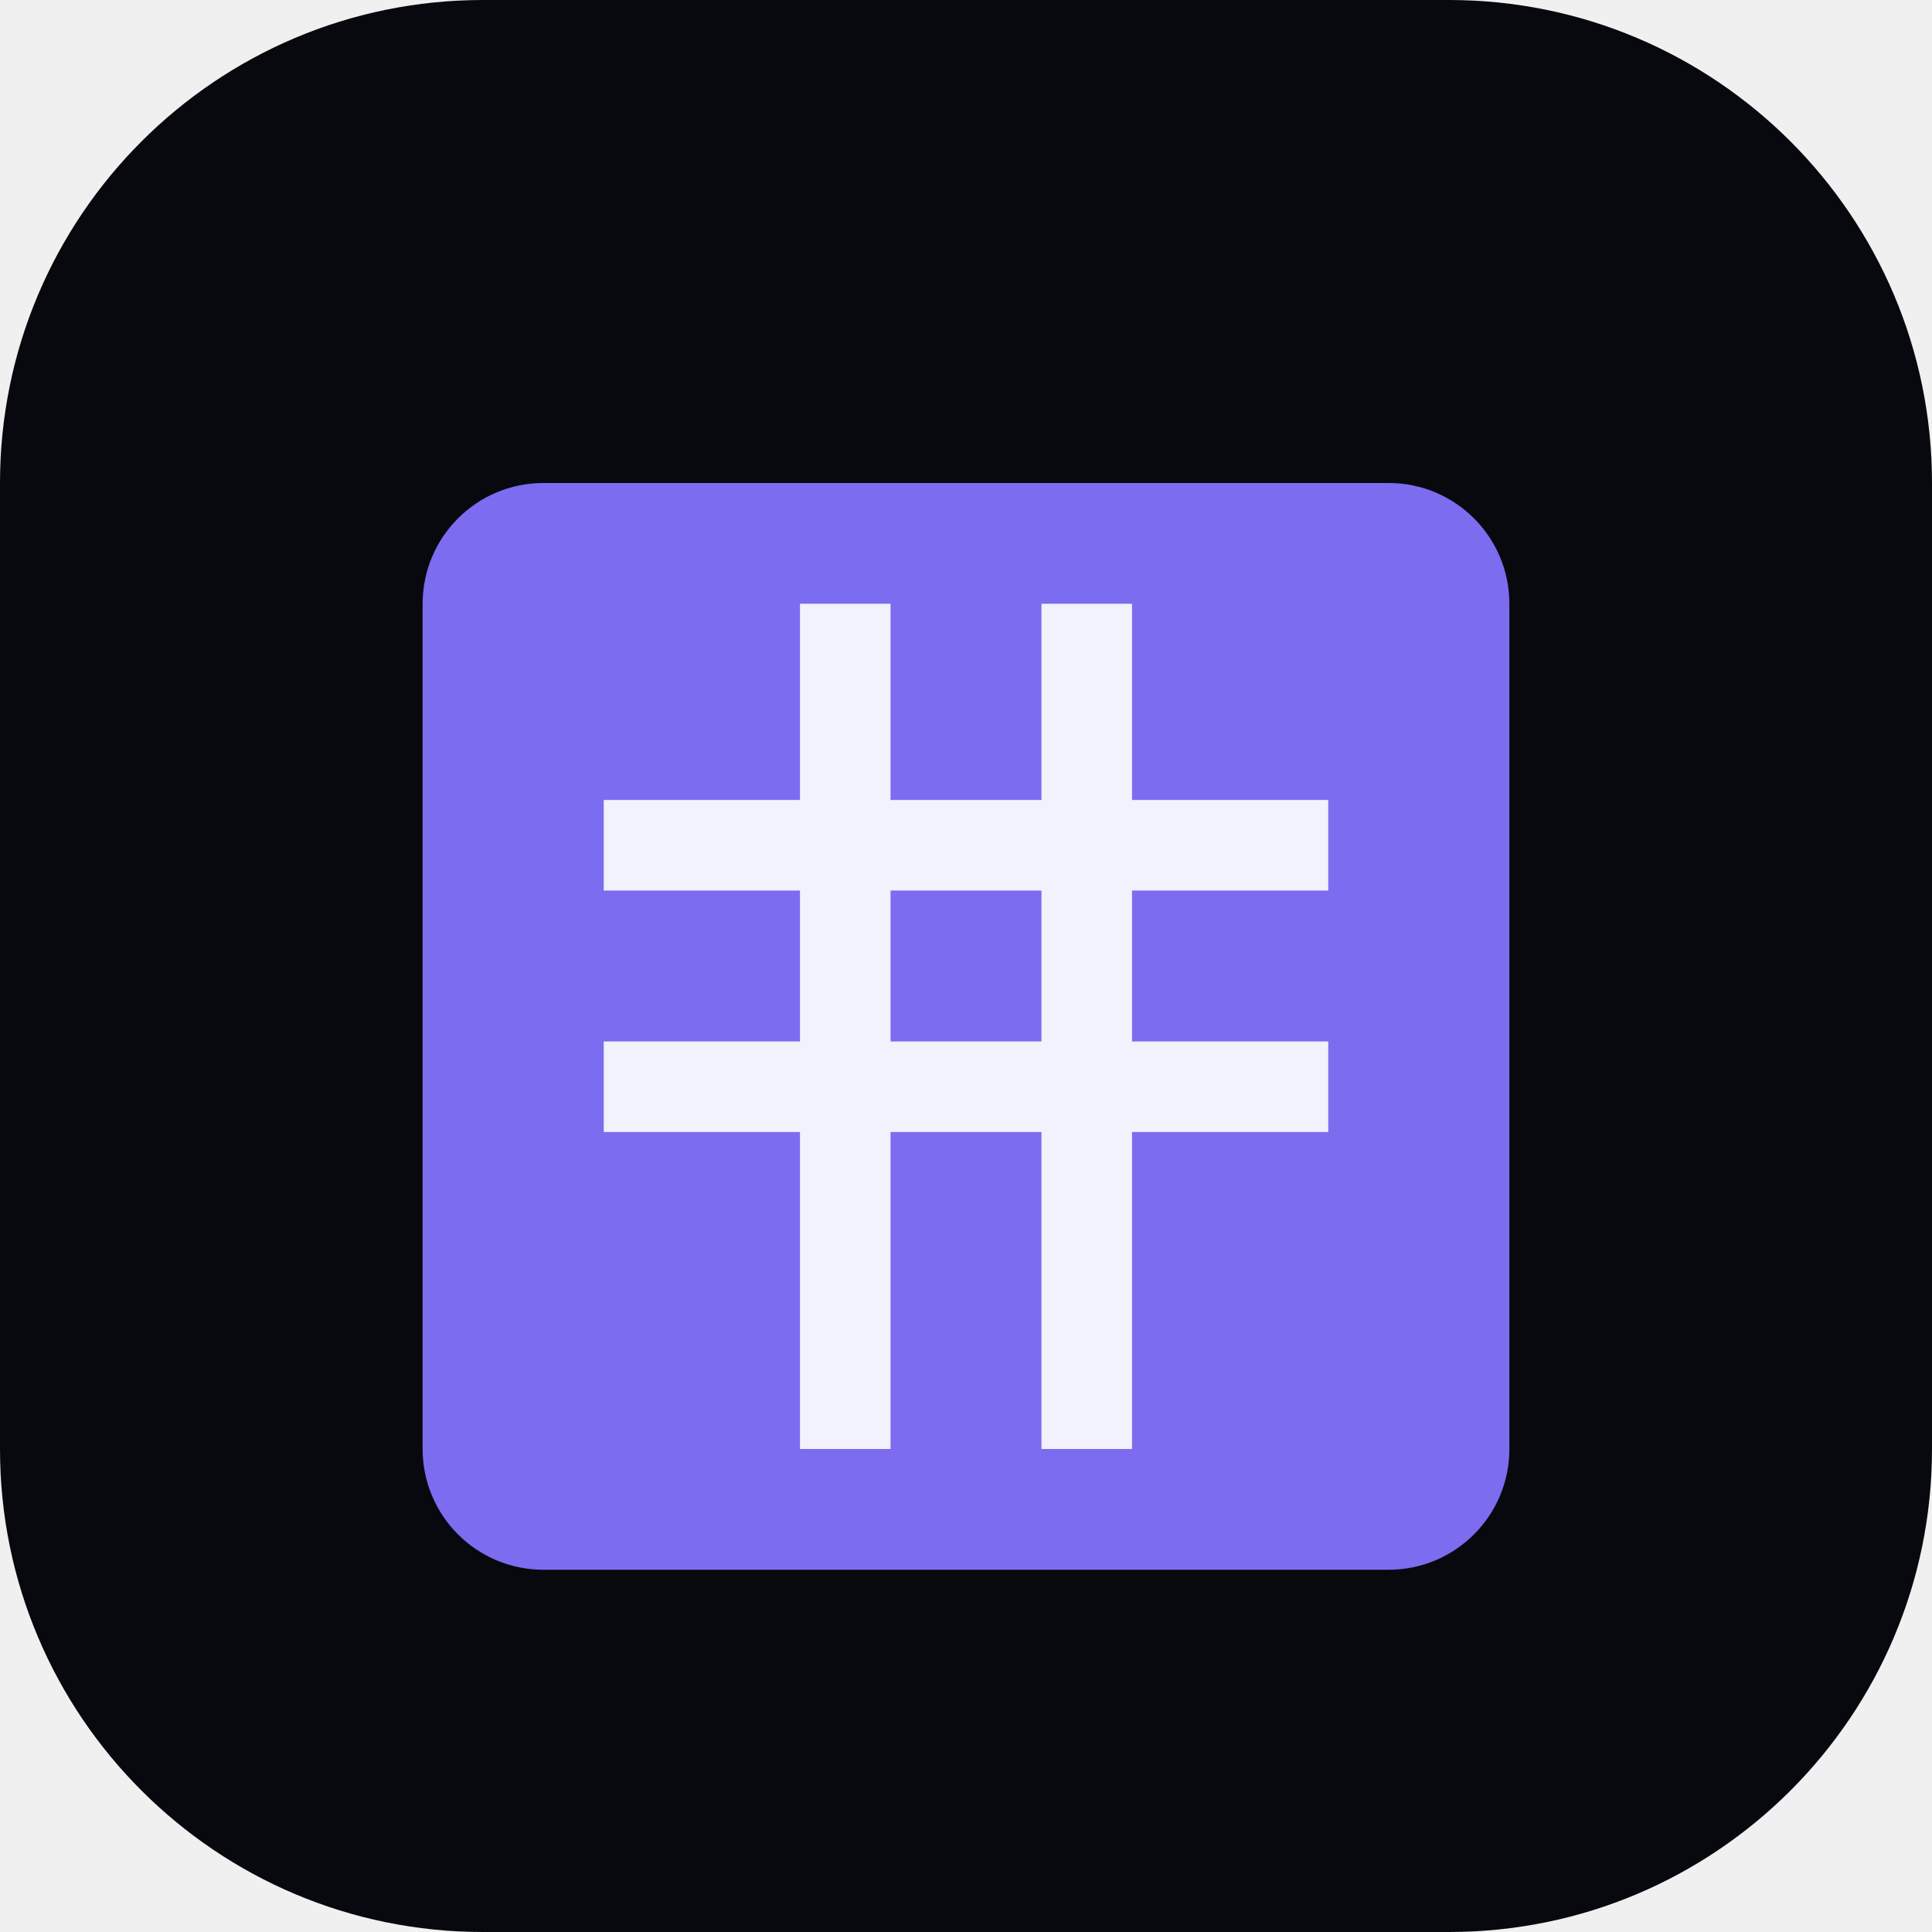
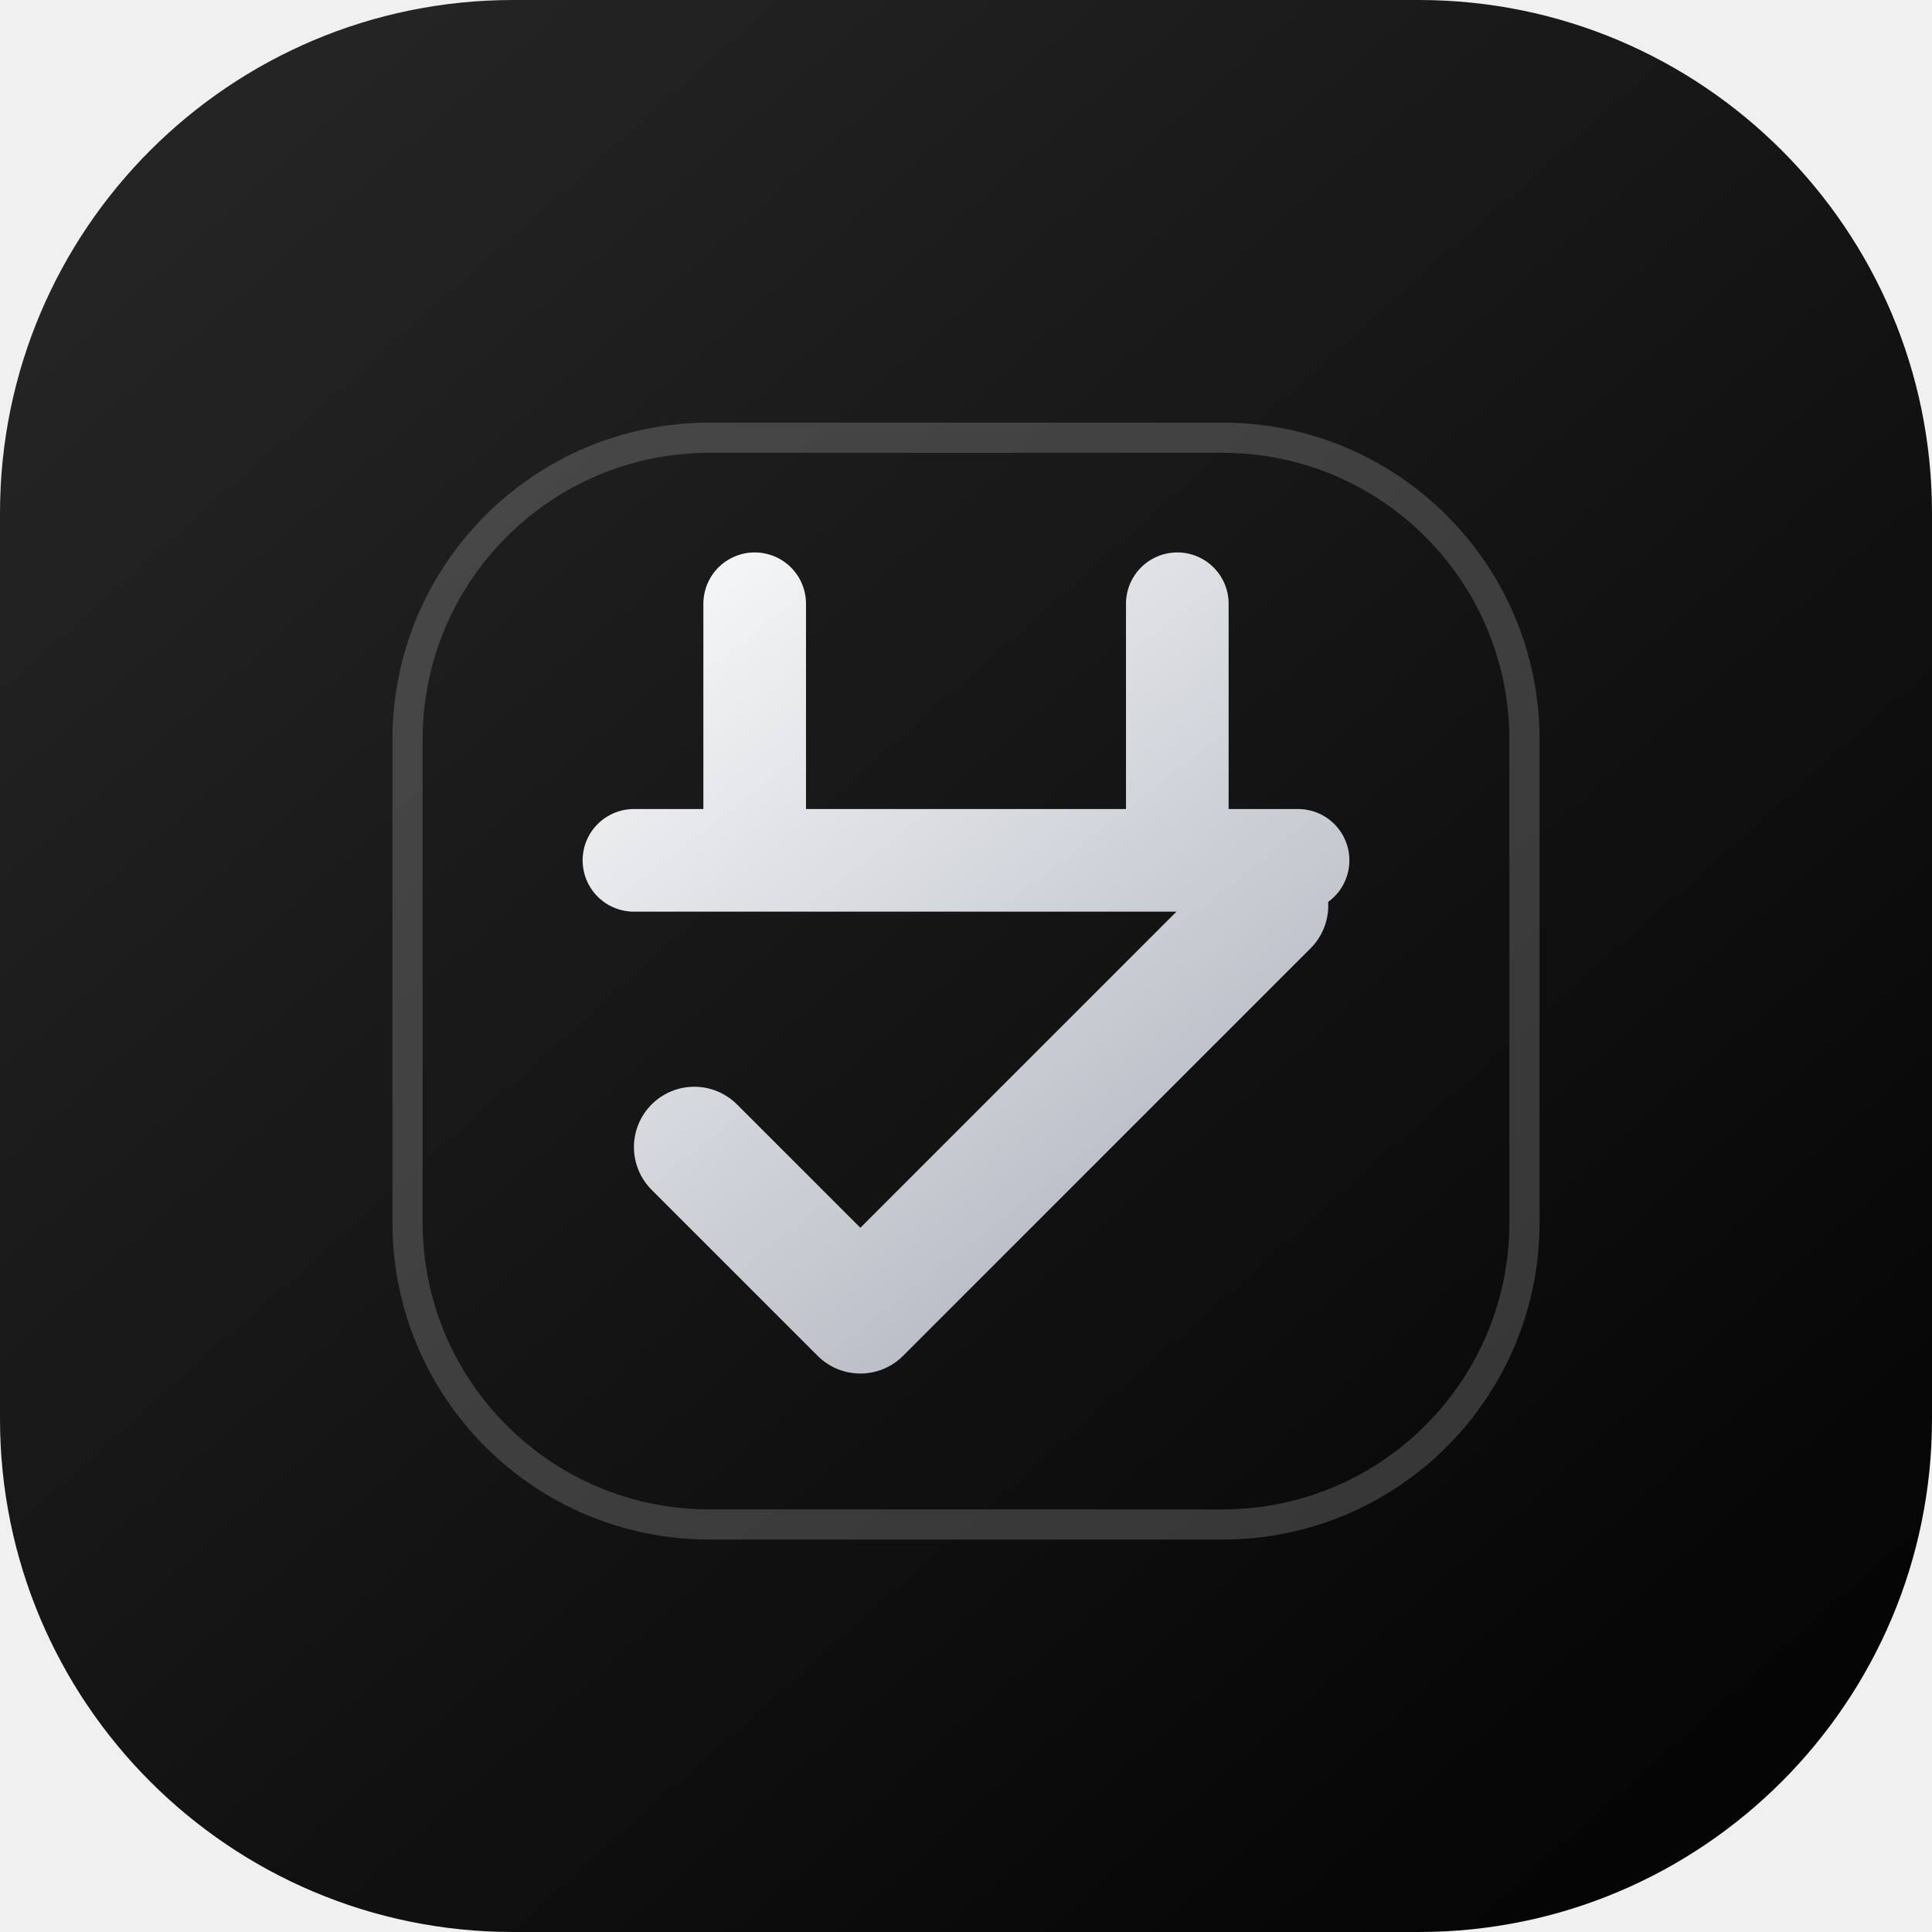
<svg xmlns="http://www.w3.org/2000/svg" viewBox="0 0 64 64">
-   <rect width="64" height="64" rx="16" fill="#08090f" />
-   <path d="M18 16h28a4 4 0 0 1 4 4v28a4 4 0 0 1-4 4H18a4 4 0 0 1-4-4V20a4 4 0 0 1 4-4Z" fill="#7c6cf0" />
-   <path d="M20 28h24M20 36h24M28 20v28M36 20v28" stroke="white" stroke-width="3" opacity=".9" />
+   <defs>
+     <linearGradient id="bg" x1="8" y1="5" x2="56" y2="59" gradientUnits="userSpaceOnUse">
+       <stop stop-color="#242424" />
+       <stop offset="1" stop-color="#050505" />
+     </linearGradient>
+     <linearGradient id="mark" x1="20" y1="16" x2="46" y2="49" gradientUnits="userSpaceOnUse">
+       <stop stop-color="#ffffff" />
+       <stop offset="1" stop-color="#9ca3af" />
+     </linearGradient>
+   </defs>
+   <rect width="64" height="64" rx="17" fill="url(#bg)" />
+   <rect x="13.5" y="14.5" width="37" height="36" rx="10" fill="none" stroke="#fff" stroke-opacity=".18" />
+   <path d="M21 28.5h22M25 20v7M39 20v7" stroke="url(#mark)" stroke-width="3.4" stroke-linecap="round" />
+   <path d="m23 38 5.5 5.5L42 30" fill="none" stroke="url(#mark)" stroke-width="4" stroke-linecap="round" stroke-linejoin="round" />
</svg>
